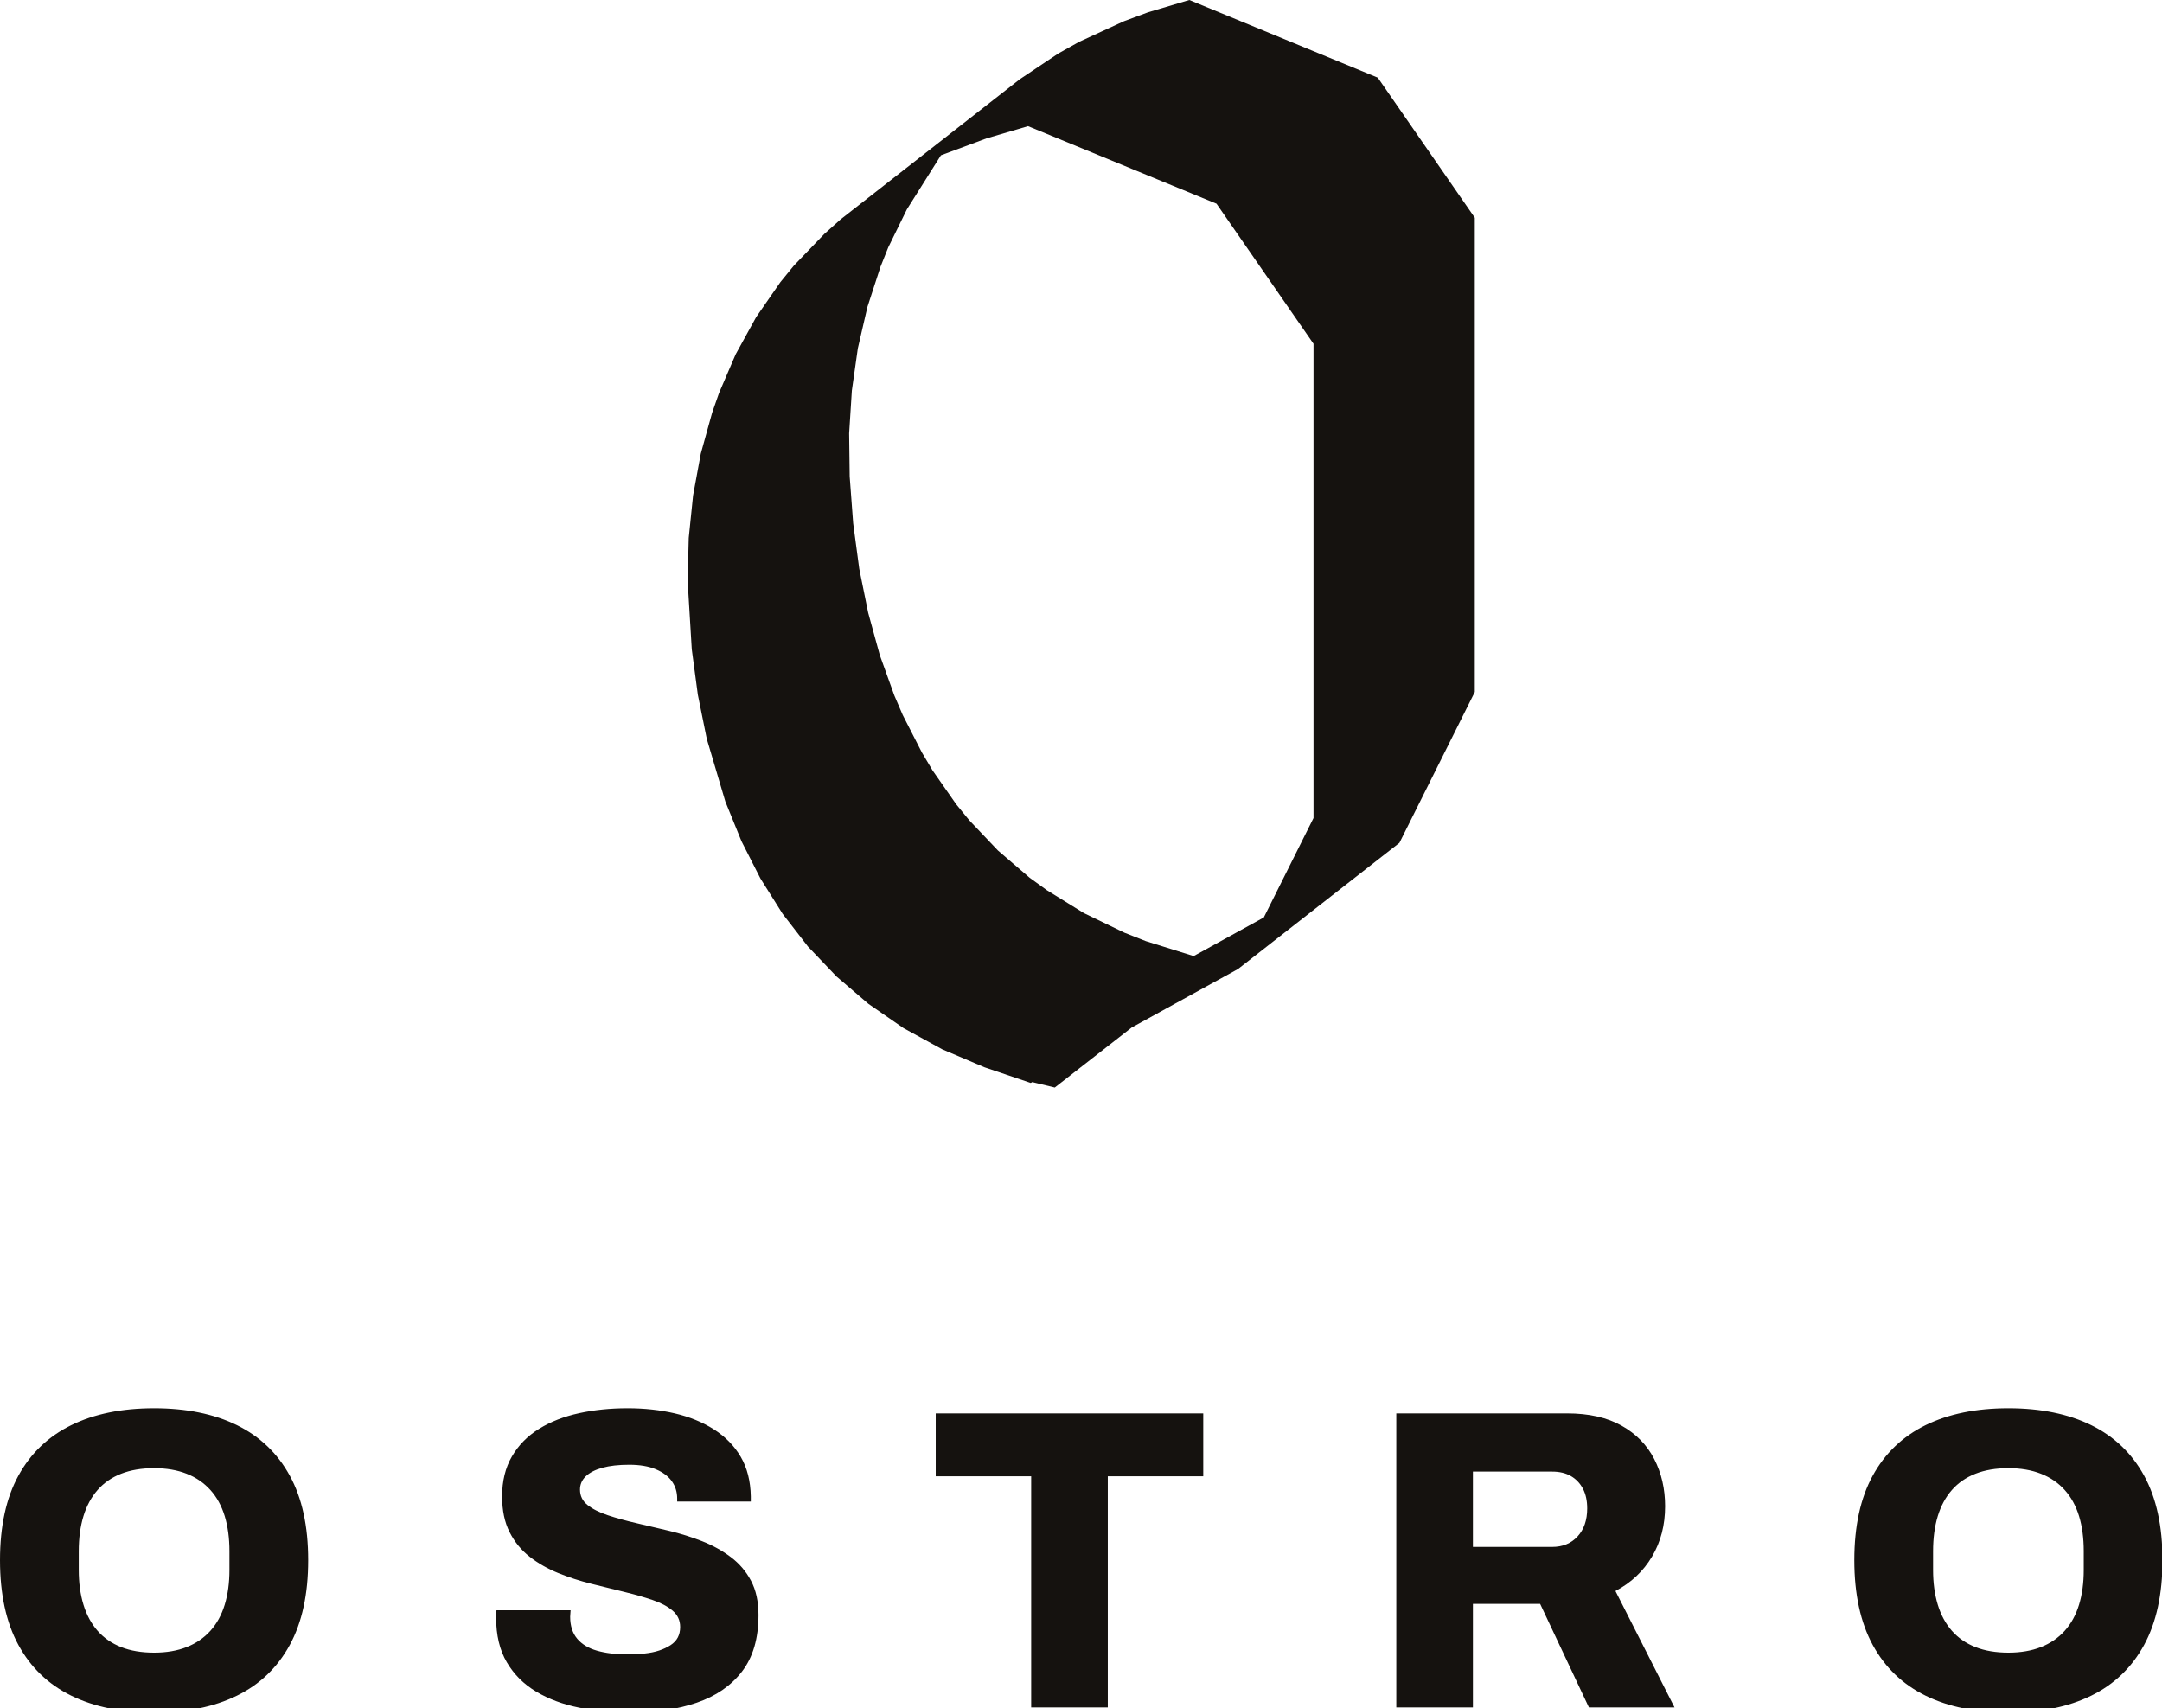
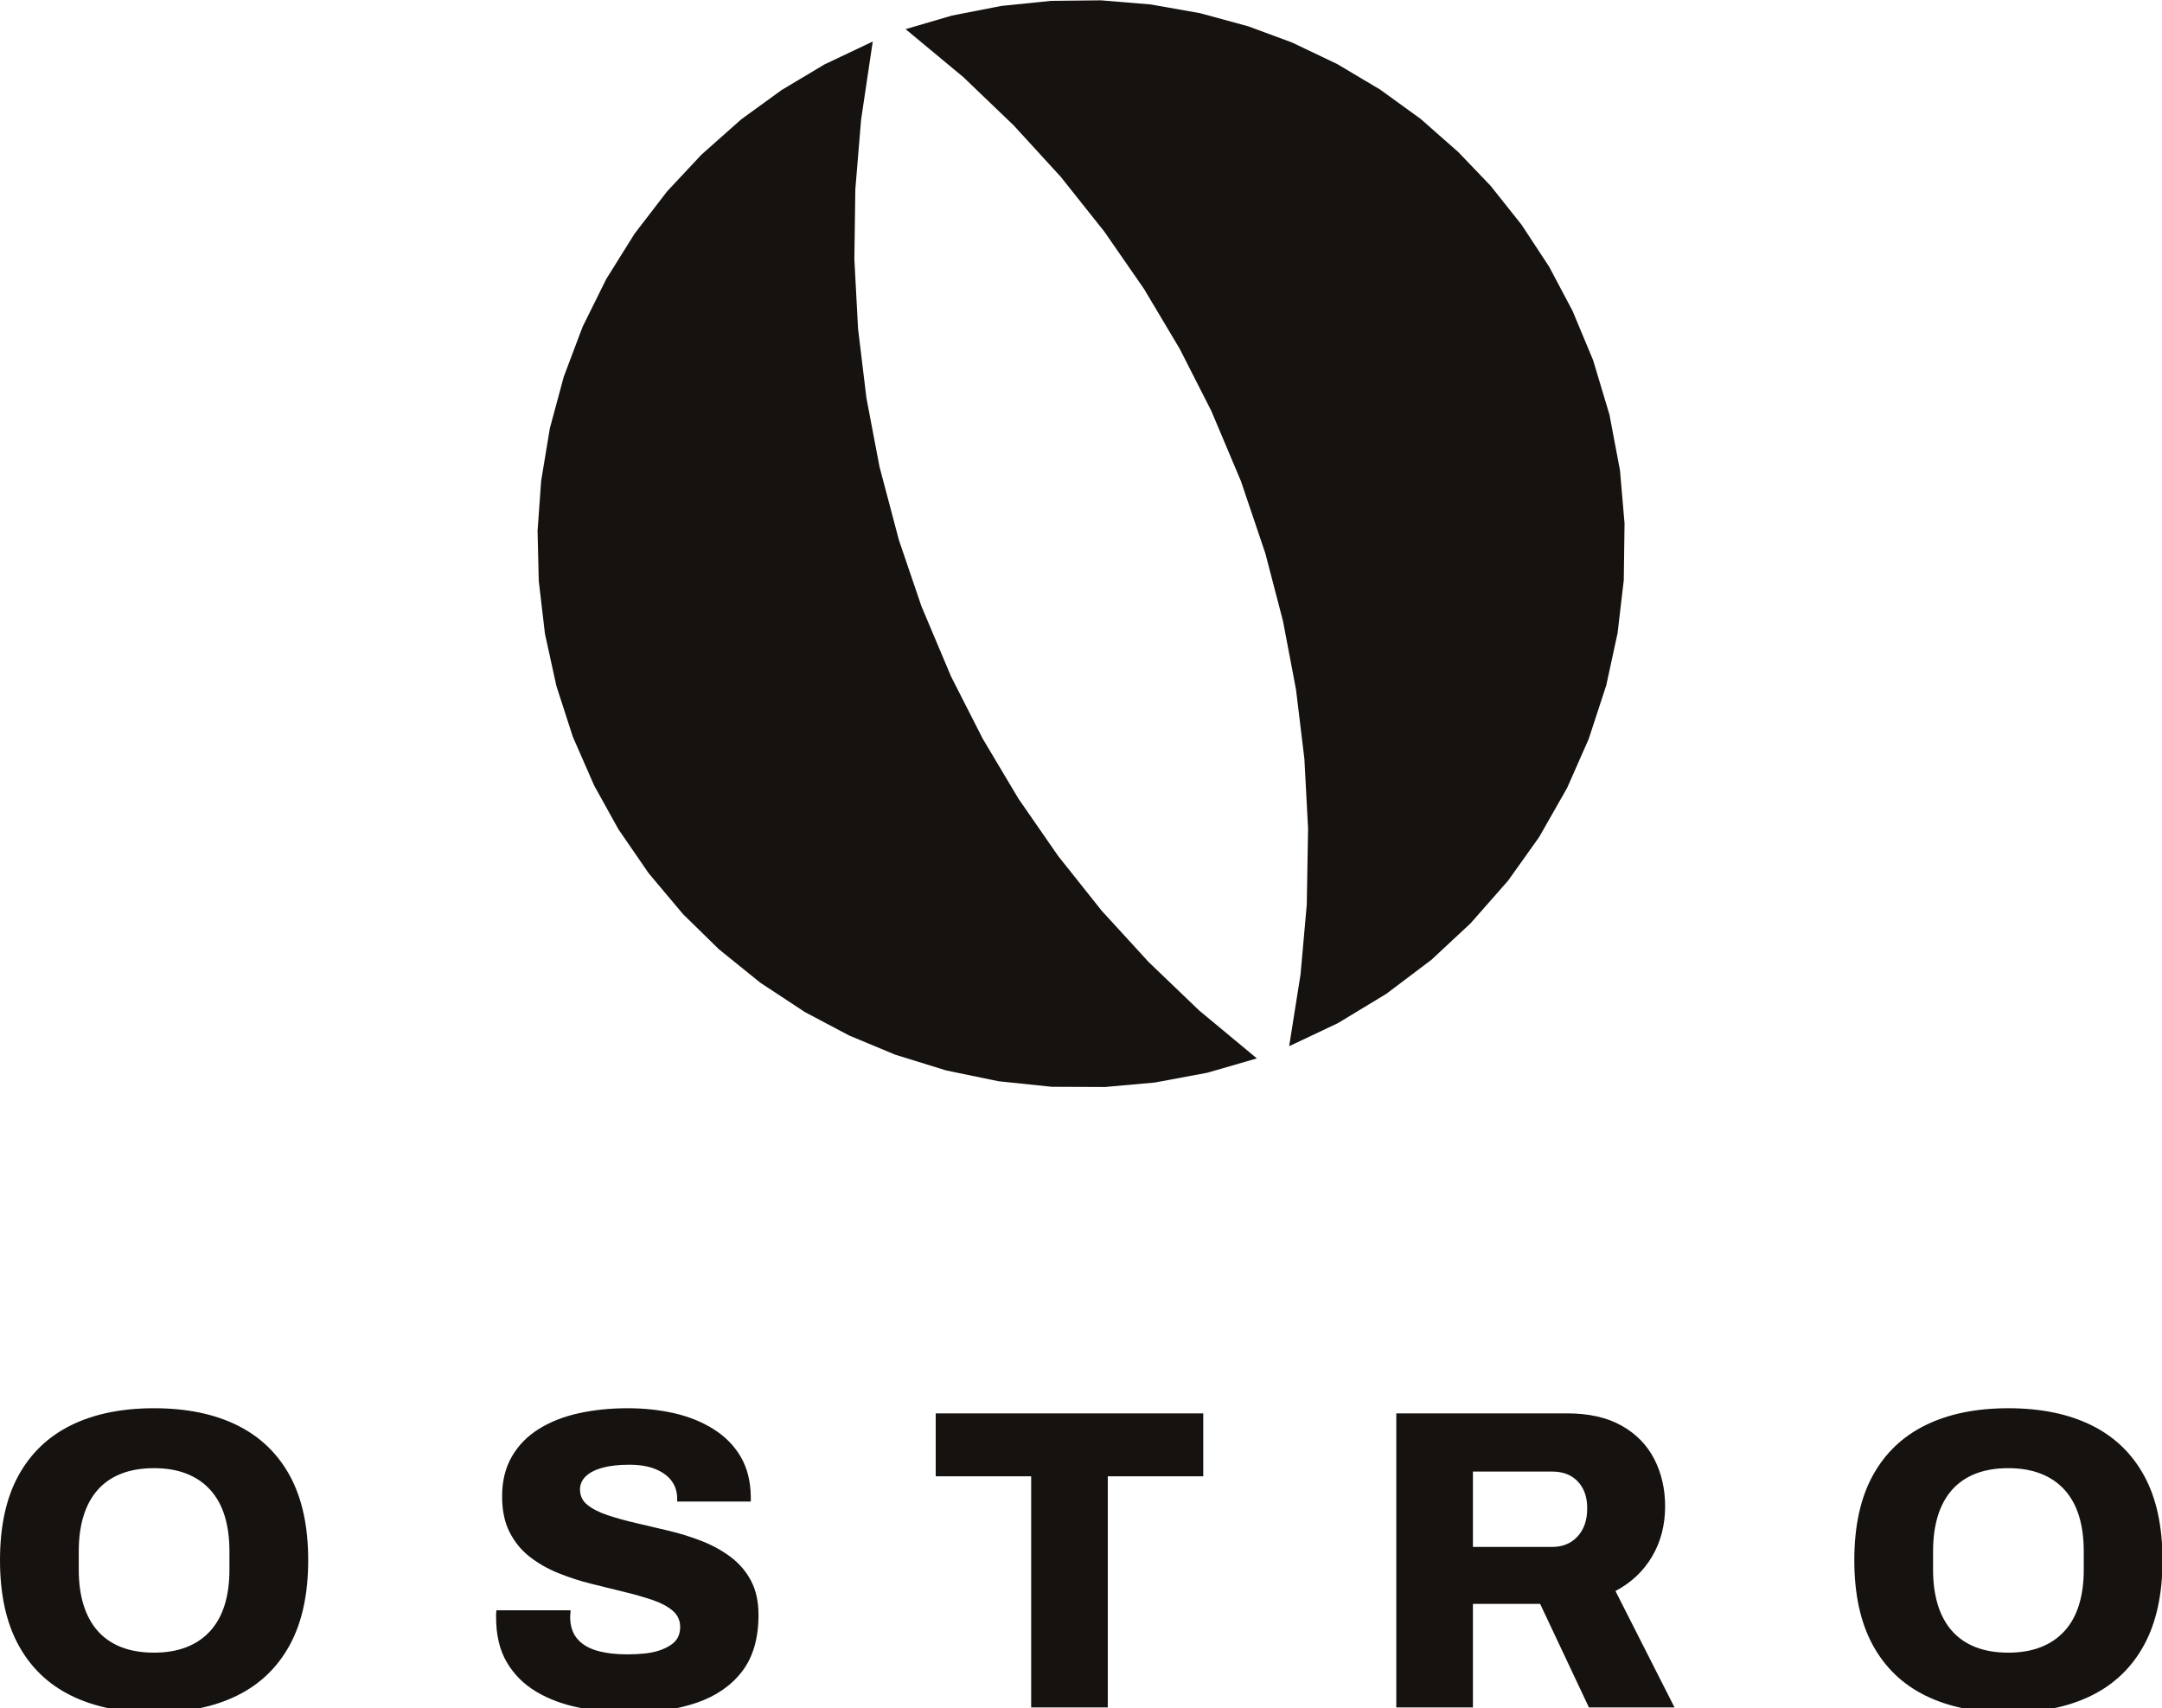
<svg xmlns="http://www.w3.org/2000/svg" viewBox="0 0 198.8 157.0" width="198.8" height="157.0">
-   <g transform="translate(63.23,0.00) scale(1)">
-     <path fill="#15120F" d="M0.10,49.47 L0,53.42 L0.38,59.71 L0.94,63.89 L1.76,67.94 L3.47,73.71 L4.95,77.35 L6.70,80.79 L8.73,84.02 L11.06,87.03 L13.69,89.79 L16.62,92.30 L19.86,94.54 L23.42,96.49 L27.30,98.14 L31.55,99.58 L31.69,99.50 L33.76,100 L40.83,94.48 L50.61,89.10 L65.45,77.50 L72.38,63.63 L72.38,20.02 L63.46,7.14 L46.13,0 L42.33,1.13 L40.12,1.95 L35.99,3.85 L34.08,4.92 L30.55,7.28 L14.08,20.16 L12.56,21.52 L9.78,24.41 L8.53,25.94 L6.30,29.16 L4.42,32.57 L2.89,36.13 L2.25,37.96 L1.21,41.71 L0.50,45.56ZM23.29,14.28 L27.49,12.72 L31.30,11.60 L48.63,18.73 L57.55,31.61 L57.55,75.22 L52.98,84.36 L46.53,87.91 L42.14,86.54 L40.16,85.76 L36.44,83.96 L33.04,81.86 L31.45,80.71 L28.53,78.20 L25.90,75.43 L24.70,73.96 L22.52,70.84 L21.54,69.19 L19.78,65.75 L19.01,63.96 L17.67,60.24 L16.60,56.34 L15.78,52.30 L15.22,48.11 L14.90,43.81 L14.85,39.85 L15.10,35.91 L15.65,32.03 L16.53,28.23 L17.73,24.54 L18.45,22.74 L20.16,19.25Z" />
+   <g transform="translate(49.42,0.00) scale(1)">
+     <path fill="#15120F" d="M95.18,28.59 L93.03,24.53 L90.50,20.68 L87.64,17.08 L84.67,13.98 L81.22,10.94 L77.49,8.24 L73.54,5.89 L69.39,3.91 L65.36,2.42 L60.92,1.21 L56.39,0.41 L51.81,0.03 L47.21,0.08 L42.63,0.55 L38.12,1.43 L33.85,2.68 L39.16,7.09 L43.79,11.53 L48.12,16.26 L52.12,21.29 L55.77,26.56 L59.06,32.08 L61.97,37.80 L64.69,44.25 L66.93,50.88 L68.55,57.09 L69.75,63.40 L70.52,69.77 L70.86,76.18 L70.74,83.18 L70.17,89.58 L69.12,96.20 L73.60,94.08 L78.06,91.38 L82.22,88.24 L85.81,84.89 L89.25,80.98 L92.10,76.98 L94.68,72.45 L96.66,67.96 L98.28,63.01 L99.32,58.21 L99.89,53.34 L99.96,48.13 L99.54,43.24 L98.57,38.12 L97.07,33.12ZM30.83,3.82 L26.40,5.92 L22.45,8.28 L18.73,10.98 L15.06,14.24 L11.92,17.60 L8.93,21.49 L6.33,25.65 L4.15,30.05 L2.42,34.64 L1.14,39.38 L0.34,44.22 L0.01,48.81 L0.12,53.41 L0.69,58.28 L1.74,63.07 L3.25,67.74 L5.22,72.24 L7.45,76.26 L10.23,80.30 L13.39,84.06 L16.68,87.28 L20.49,90.36 L24.59,93.06 L28.65,95.21 L32.90,96.98 L37.59,98.43 L42.39,99.42 L47.27,99.93 L52.18,99.95 L56.76,99.54 L61.59,98.64 L66.15,97.32 L60.84,92.91 L56.21,88.47 L51.88,83.74 L47.88,78.71 L44.23,73.44 L40.94,67.92 L38.03,62.20 L35.31,55.75 L33.24,49.67 L31.45,42.91 L30.25,36.60 L29.48,30.23 L29.14,23.82 L29.23,17.40 L29.76,11Z" />
  </g>
  <path fill="#15120F" transform="translate(0.00,130.00) scale(0.03936)" d="M360 698Q247 698 166.5 658.5Q86 619 43.0 540.0Q0 461 0 342Q0 223 43.0 144.5Q86 66 166.5 26.5Q247 -13 360 -13Q473 -13 553.5 26.5Q634 66 677.0 144.5Q720 223 720 342Q720 461 677.0 540.0Q634 619 553.5 658.5Q473 698 360 698ZM360 558Q403 558 436.0 545.0Q469 532 491.5 507.0Q514 482 525.0 446.0Q536 410 536 365V321Q536 275 525.0 239.0Q514 203 491.5 178.0Q469 153 436.0 140.0Q403 127 360 127Q316 127 283.0 140.0Q250 153 228.0 178.0Q206 203 195.0 239.0Q184 275 184 321V365Q184 410 195.0 446.0Q206 482 228.0 507.0Q250 532 283.0 545.0Q316 558 360 558ZM1475.0 698Q1410.0 698 1353.0 686.5Q1296.0 675 1252.5 649.0Q1209.0 623 1184.0 580.5Q1159.0 538 1159.0 476Q1159.0 472 1159.0 467.0Q1159.0 462 1160.0 459H1333.0Q1333.0 462 1332.5 466.5Q1332.0 471 1332.0 474Q1332.0 506 1348.5 525.5Q1365.0 545 1395.0 553.5Q1425.0 562 1465.0 562Q1487.0 562 1506.0 560.0Q1525.0 558 1540.0 553.0Q1555.0 548 1566.5 540.5Q1578.0 533 1583.5 522.5Q1589.0 512 1589.0 498Q1589.0 475 1571.5 460.0Q1554.0 445 1524.5 435.0Q1495.0 425 1458.0 416.0Q1421.0 407 1381.0 397.0Q1341.0 387 1304.0 372.0Q1267.0 357 1237.5 334.0Q1208.0 311 1190.5 276.5Q1173.0 242 1173.0 193Q1173.0 139 1196.0 99.5Q1219.0 60 1259.5 35.0Q1300.0 10 1353.0 -1.5Q1406.0 -13 1466.0 -13Q1525.0 -13 1576.5 -1.0Q1628.0 11 1668.0 36.5Q1708.0 62 1730.5 100.5Q1753.0 139 1754.0 193V205H1582.0V198Q1582.0 175 1569.5 157.5Q1557.0 140 1532.0 129.5Q1507.0 119 1470.0 119Q1433.0 119 1407.5 126.0Q1382.0 133 1368.5 146.0Q1355.0 159 1355.0 177Q1355.0 199 1372.5 213.0Q1390.0 227 1420.0 237.0Q1450.0 247 1487.0 255.5Q1524.0 264 1563.5 273.5Q1603.0 283 1640.0 297.5Q1677.0 312 1707.0 334.5Q1737.0 357 1754.5 390.0Q1772.0 423 1772.0 470Q1772.0 552 1733.5 602.0Q1695.0 652 1627.5 675.0Q1560.0 698 1475.0 698ZM2409.0 686V146H2186.0V-1H2811.0V146H2588.0V686ZM3262.0 686V-1H3661.0Q3737.0 -1 3788.0 27.5Q3839.0 56 3864.5 105.5Q3890.0 155 3890.0 216Q3890.0 282 3859.5 333.5Q3829.0 385 3774.0 414L3912.0 686H3712.0L3598.0 444H3441.0V686ZM3441.0 311H3626.0Q3663.0 311 3685.5 286.5Q3708.0 262 3708.0 221Q3708.0 194 3698.0 175.0Q3688.0 156 3670.0 145.5Q3652.0 135 3626.0 135H3441.0ZM4692.0 698Q4579.0 698 4498.5 658.5Q4418.0 619 4375.0 540.0Q4332.0 461 4332.0 342Q4332.0 223 4375.0 144.5Q4418.0 66 4498.5 26.5Q4579.0 -13 4692.0 -13Q4805.0 -13 4885.5 26.5Q4966.0 66 5009.0 144.5Q5052.0 223 5052.0 342Q5052.0 461 5009.0 540.0Q4966.0 619 4885.5 658.5Q4805.0 698 4692.0 698ZM4692.0 558Q4735.0 558 4768.0 545.0Q4801.0 532 4823.5 507.0Q4846.0 482 4857.0 446.0Q4868.0 410 4868.0 365V321Q4868.0 275 4857.0 239.0Q4846.0 203 4823.5 178.0Q4801.0 153 4768.0 140.0Q4735.0 127 4692.0 127Q4648.0 127 4615.0 140.0Q4582.0 153 4560.0 178.0Q4538.0 203 4527.0 239.0Q4516.0 275 4516.0 321V365Q4516.0 410 4527.0 446.0Q4538.0 482 4560.0 507.0Q4582.0 532 4615.0 545.0Q4648.0 558 4692.0 558Z" />
</svg>
